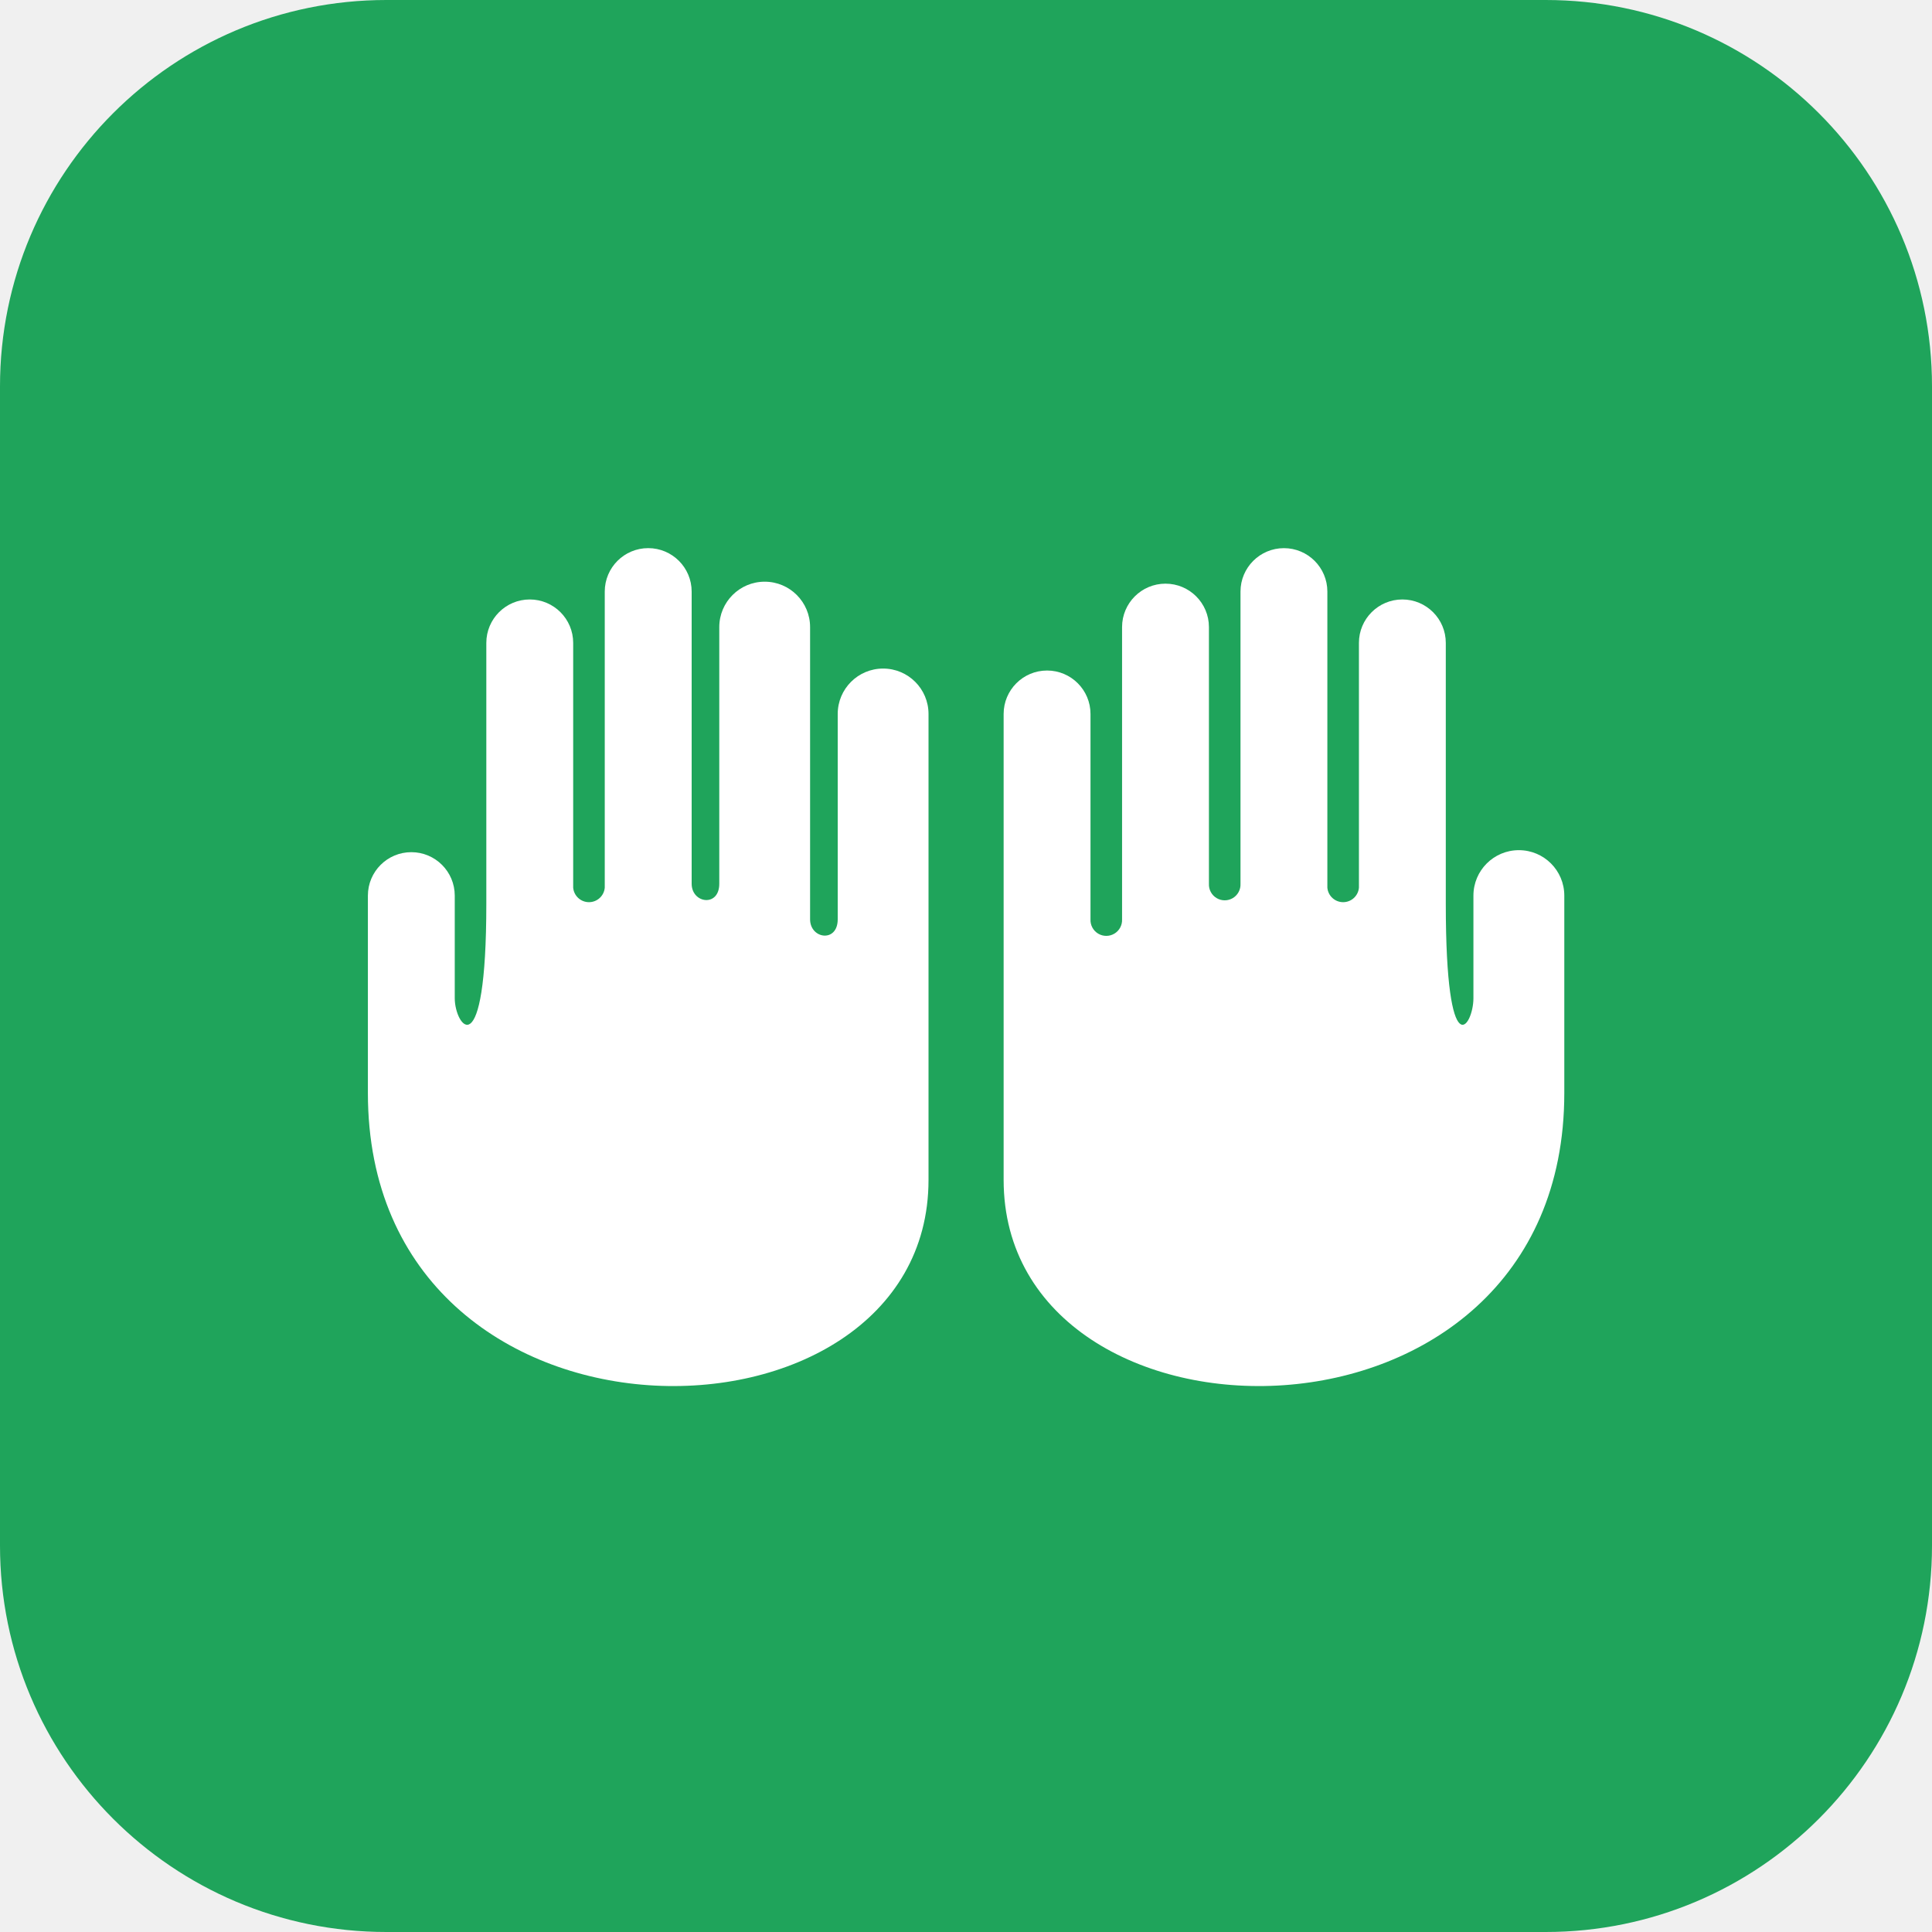
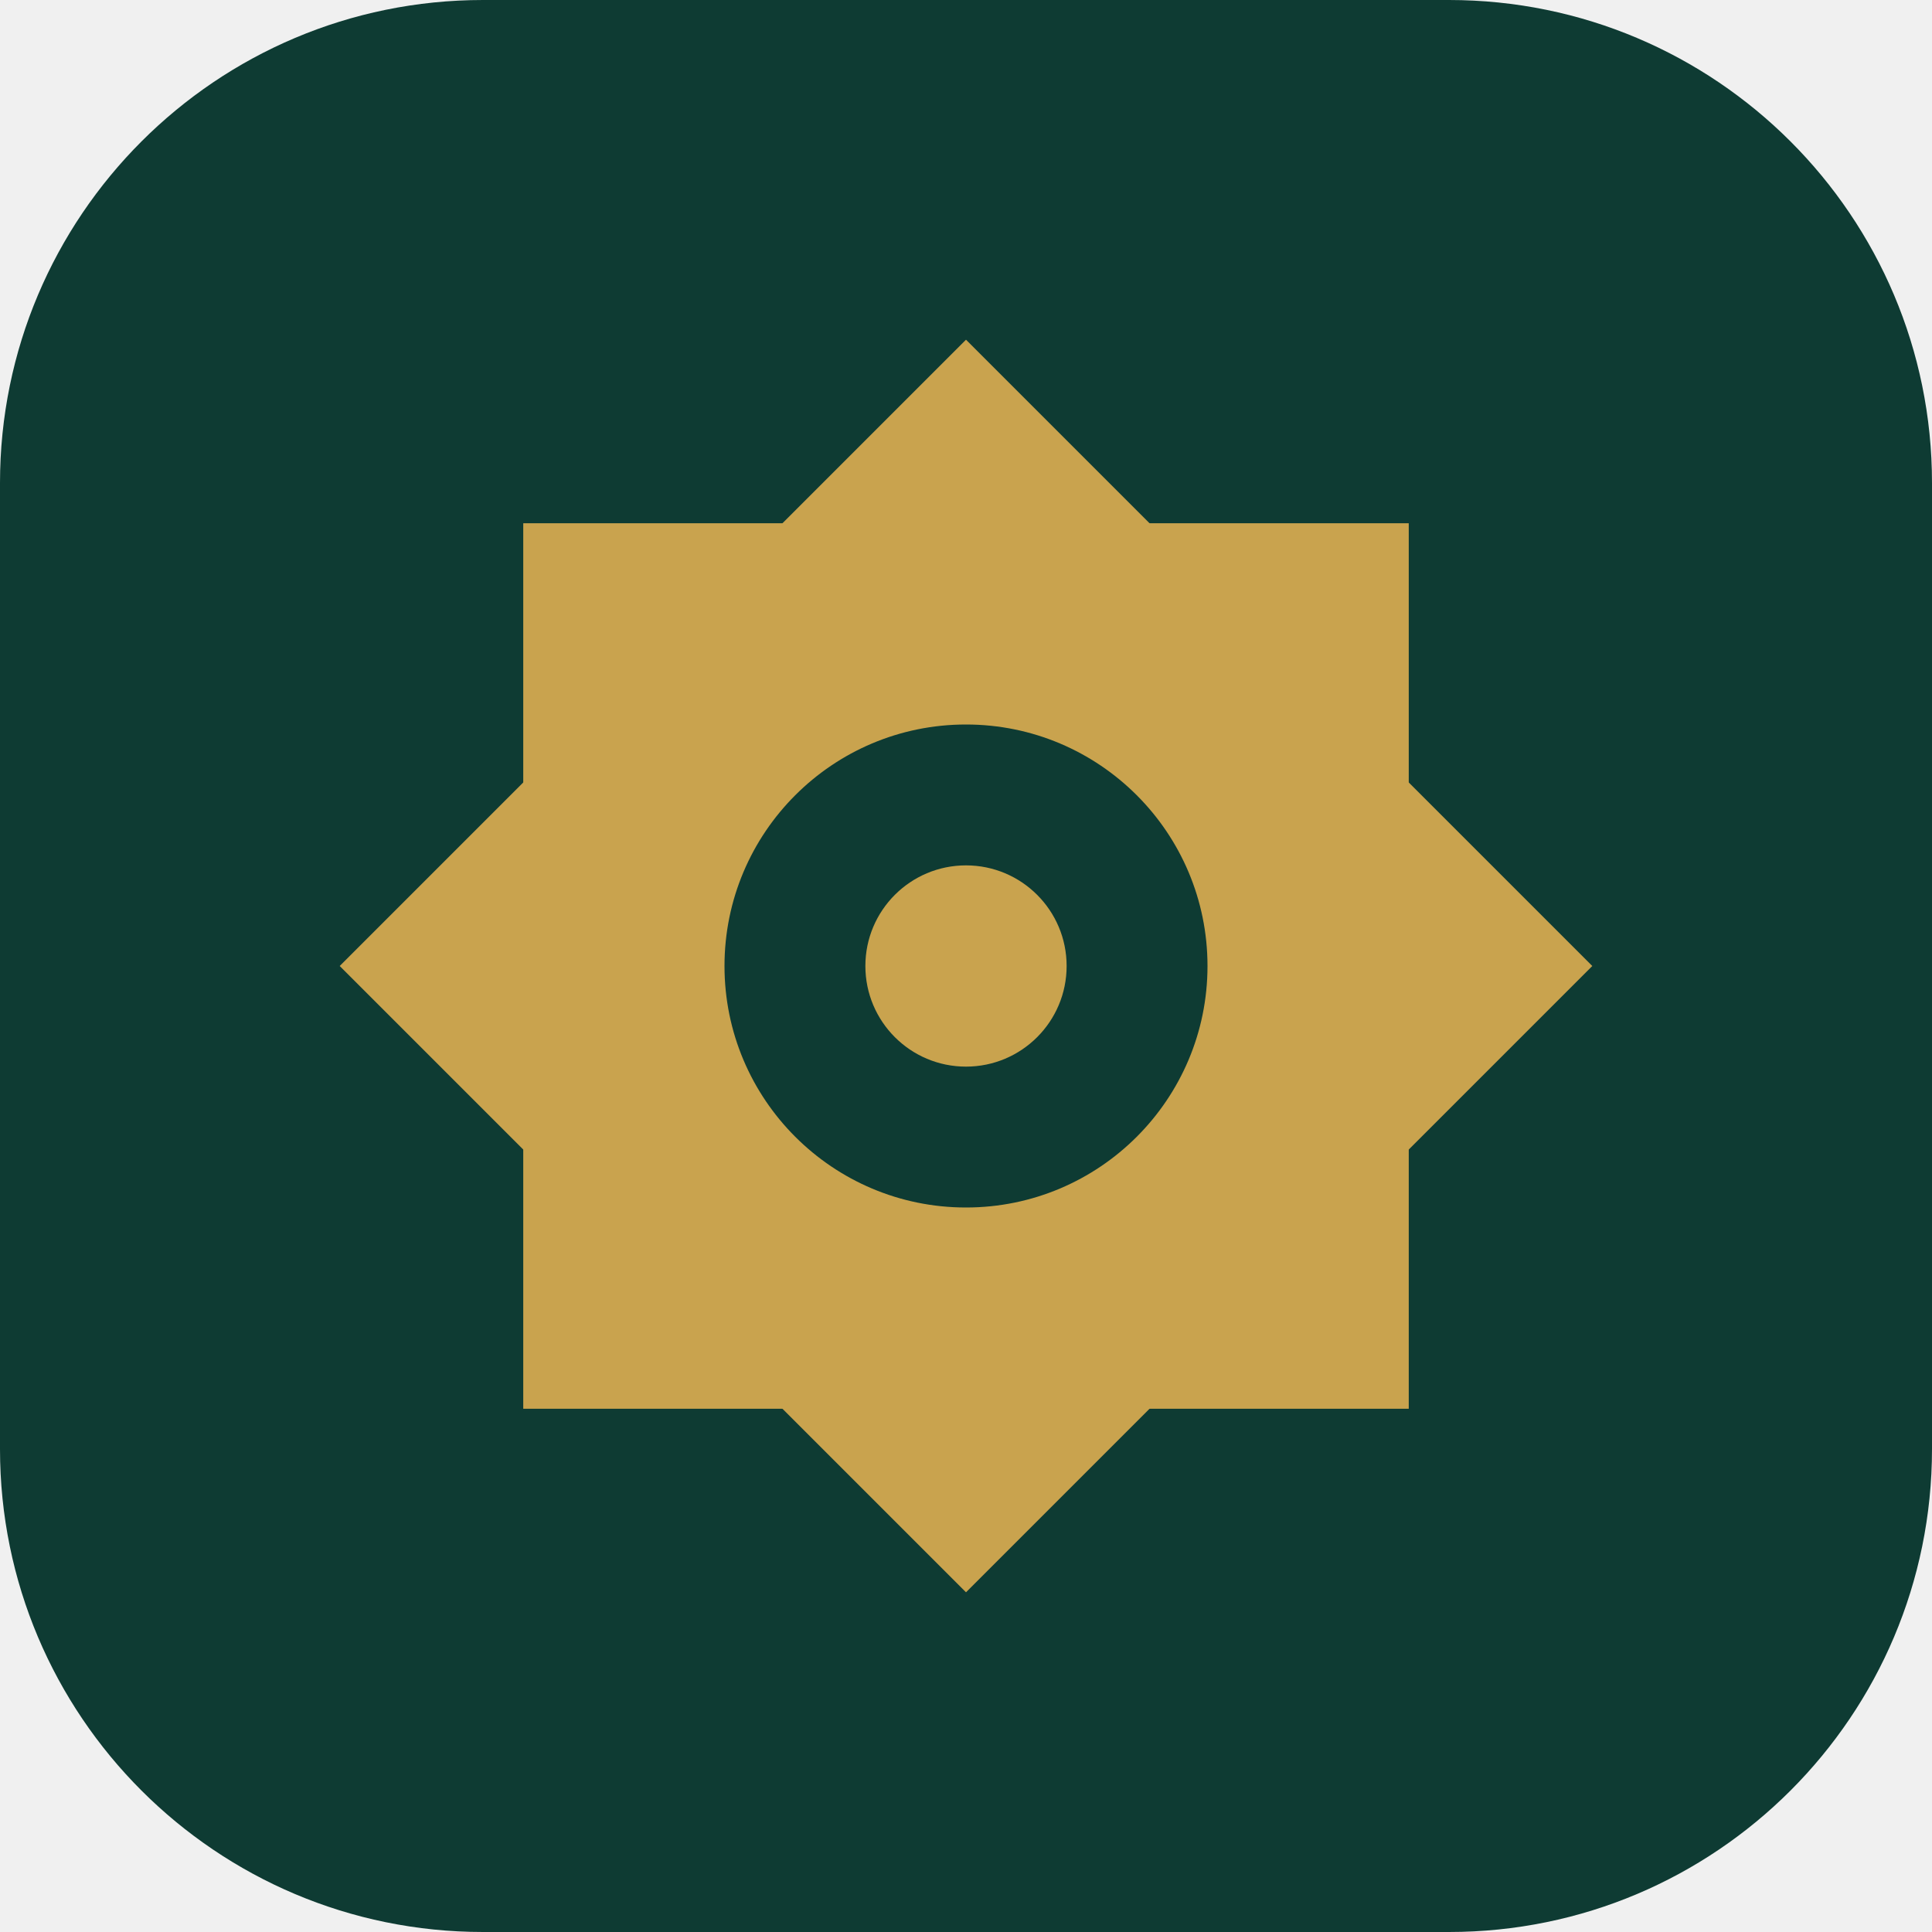
- <svg xmlns="http://www.w3.org/2000/svg" width="50" height="50" viewBox="0 0 50 50">
-   <g transform="translate(4698 16470)">
-     <rect width="50" height="50" rx="10" transform="translate(-4698 -16470)" fill="#1fa45b" />
-     <g transform="translate(-4688.479 -16455.84)">
-       <path d="M2.248,8.768v2.657c0,.715.817,1.839.817-2.452V2.228a1.124,1.124,0,1,1,2.248,0V8.563a.41.41,0,0,0,.817,0V.9A1.124,1.124,0,1,1,8.379.9V8.461c0,.511.715.613.715,0V1.819a1.175,1.175,0,0,1,2.35,0V9.381c0,.511.715.613.715,0V4.067a1.175,1.175,0,0,1,2.35,0V16.125C14.51,23.482,0,23.686,0,13.877V8.768A1.124,1.124,0,1,1,2.248,8.768Z" transform="translate(0 0.25)" fill="#fff" fill-rule="evenodd" />
-       <path d="M173.16,8.768v2.657c0,.715-.715,1.839-.715-2.452V2.228a1.124,1.124,0,1,0-2.248,0V8.563a.41.41,0,0,1-.817,0V.9a1.124,1.124,0,1,0-2.248,0V8.461a.409.409,0,1,1-.817,0V1.819a1.124,1.124,0,1,0-2.248,0V9.381a.409.409,0,1,1-.817,0V4.067a1.124,1.124,0,1,0-2.248,0V16.125c0,7.357,14.51,7.561,14.51-2.248V8.768A1.175,1.175,0,0,0,173.16,8.768Z" transform="translate(-144.549 0.25)" fill="#fff" fill-rule="evenodd" />
-     </g>
-   </g>
+ <svg xmlns="http://www.w3.org/2000/svg" width="48" height="48" viewBox="0 0 48 48">
+   <rect width="48" height="48" rx="12" fill="#0e3b33" />
+   <path fill="#c9a34e" d="M13 13h22v22H13z" />
+   <path fill="#c9a34e" d="M24 8.44 39.56 24 24 39.56 8.44 24z" />
+   <circle cx="24" cy="24" r="6" fill="#0e3b33" />
+   <circle cx="24" cy="24" r="2.5" fill="#c9a34e" />
</svg>
